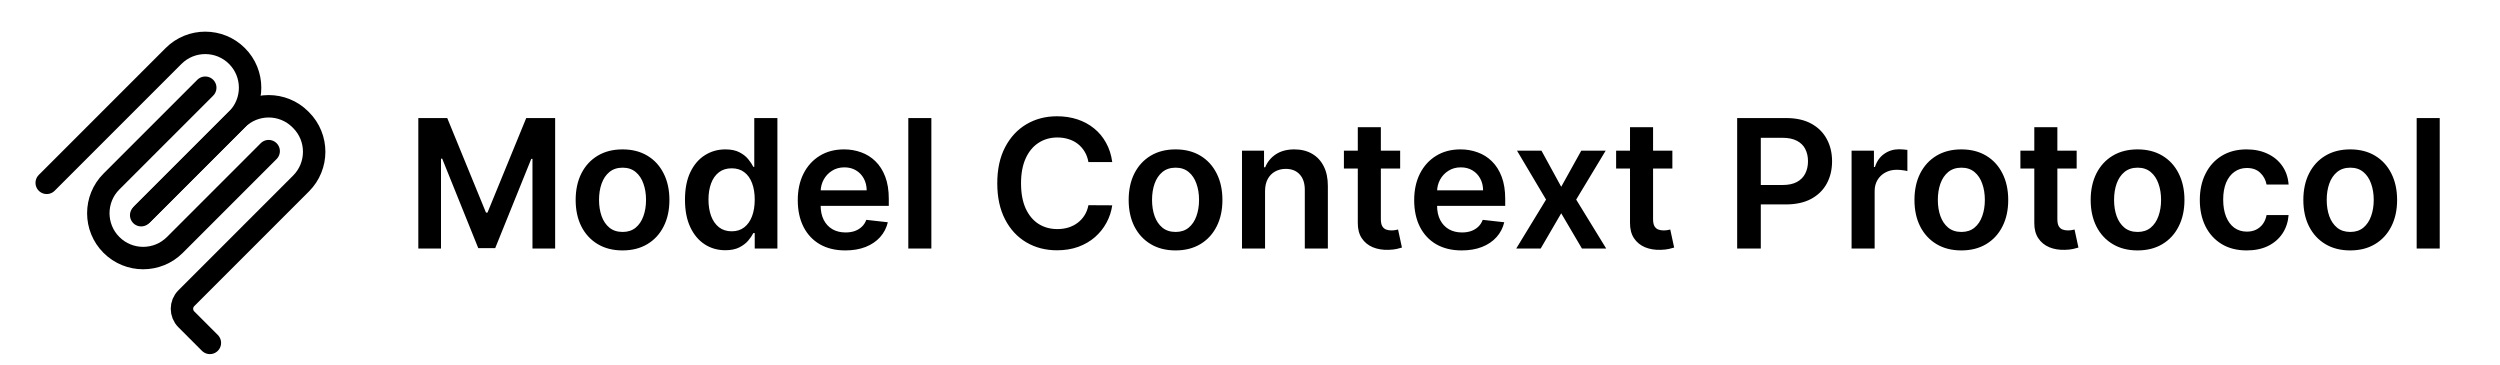
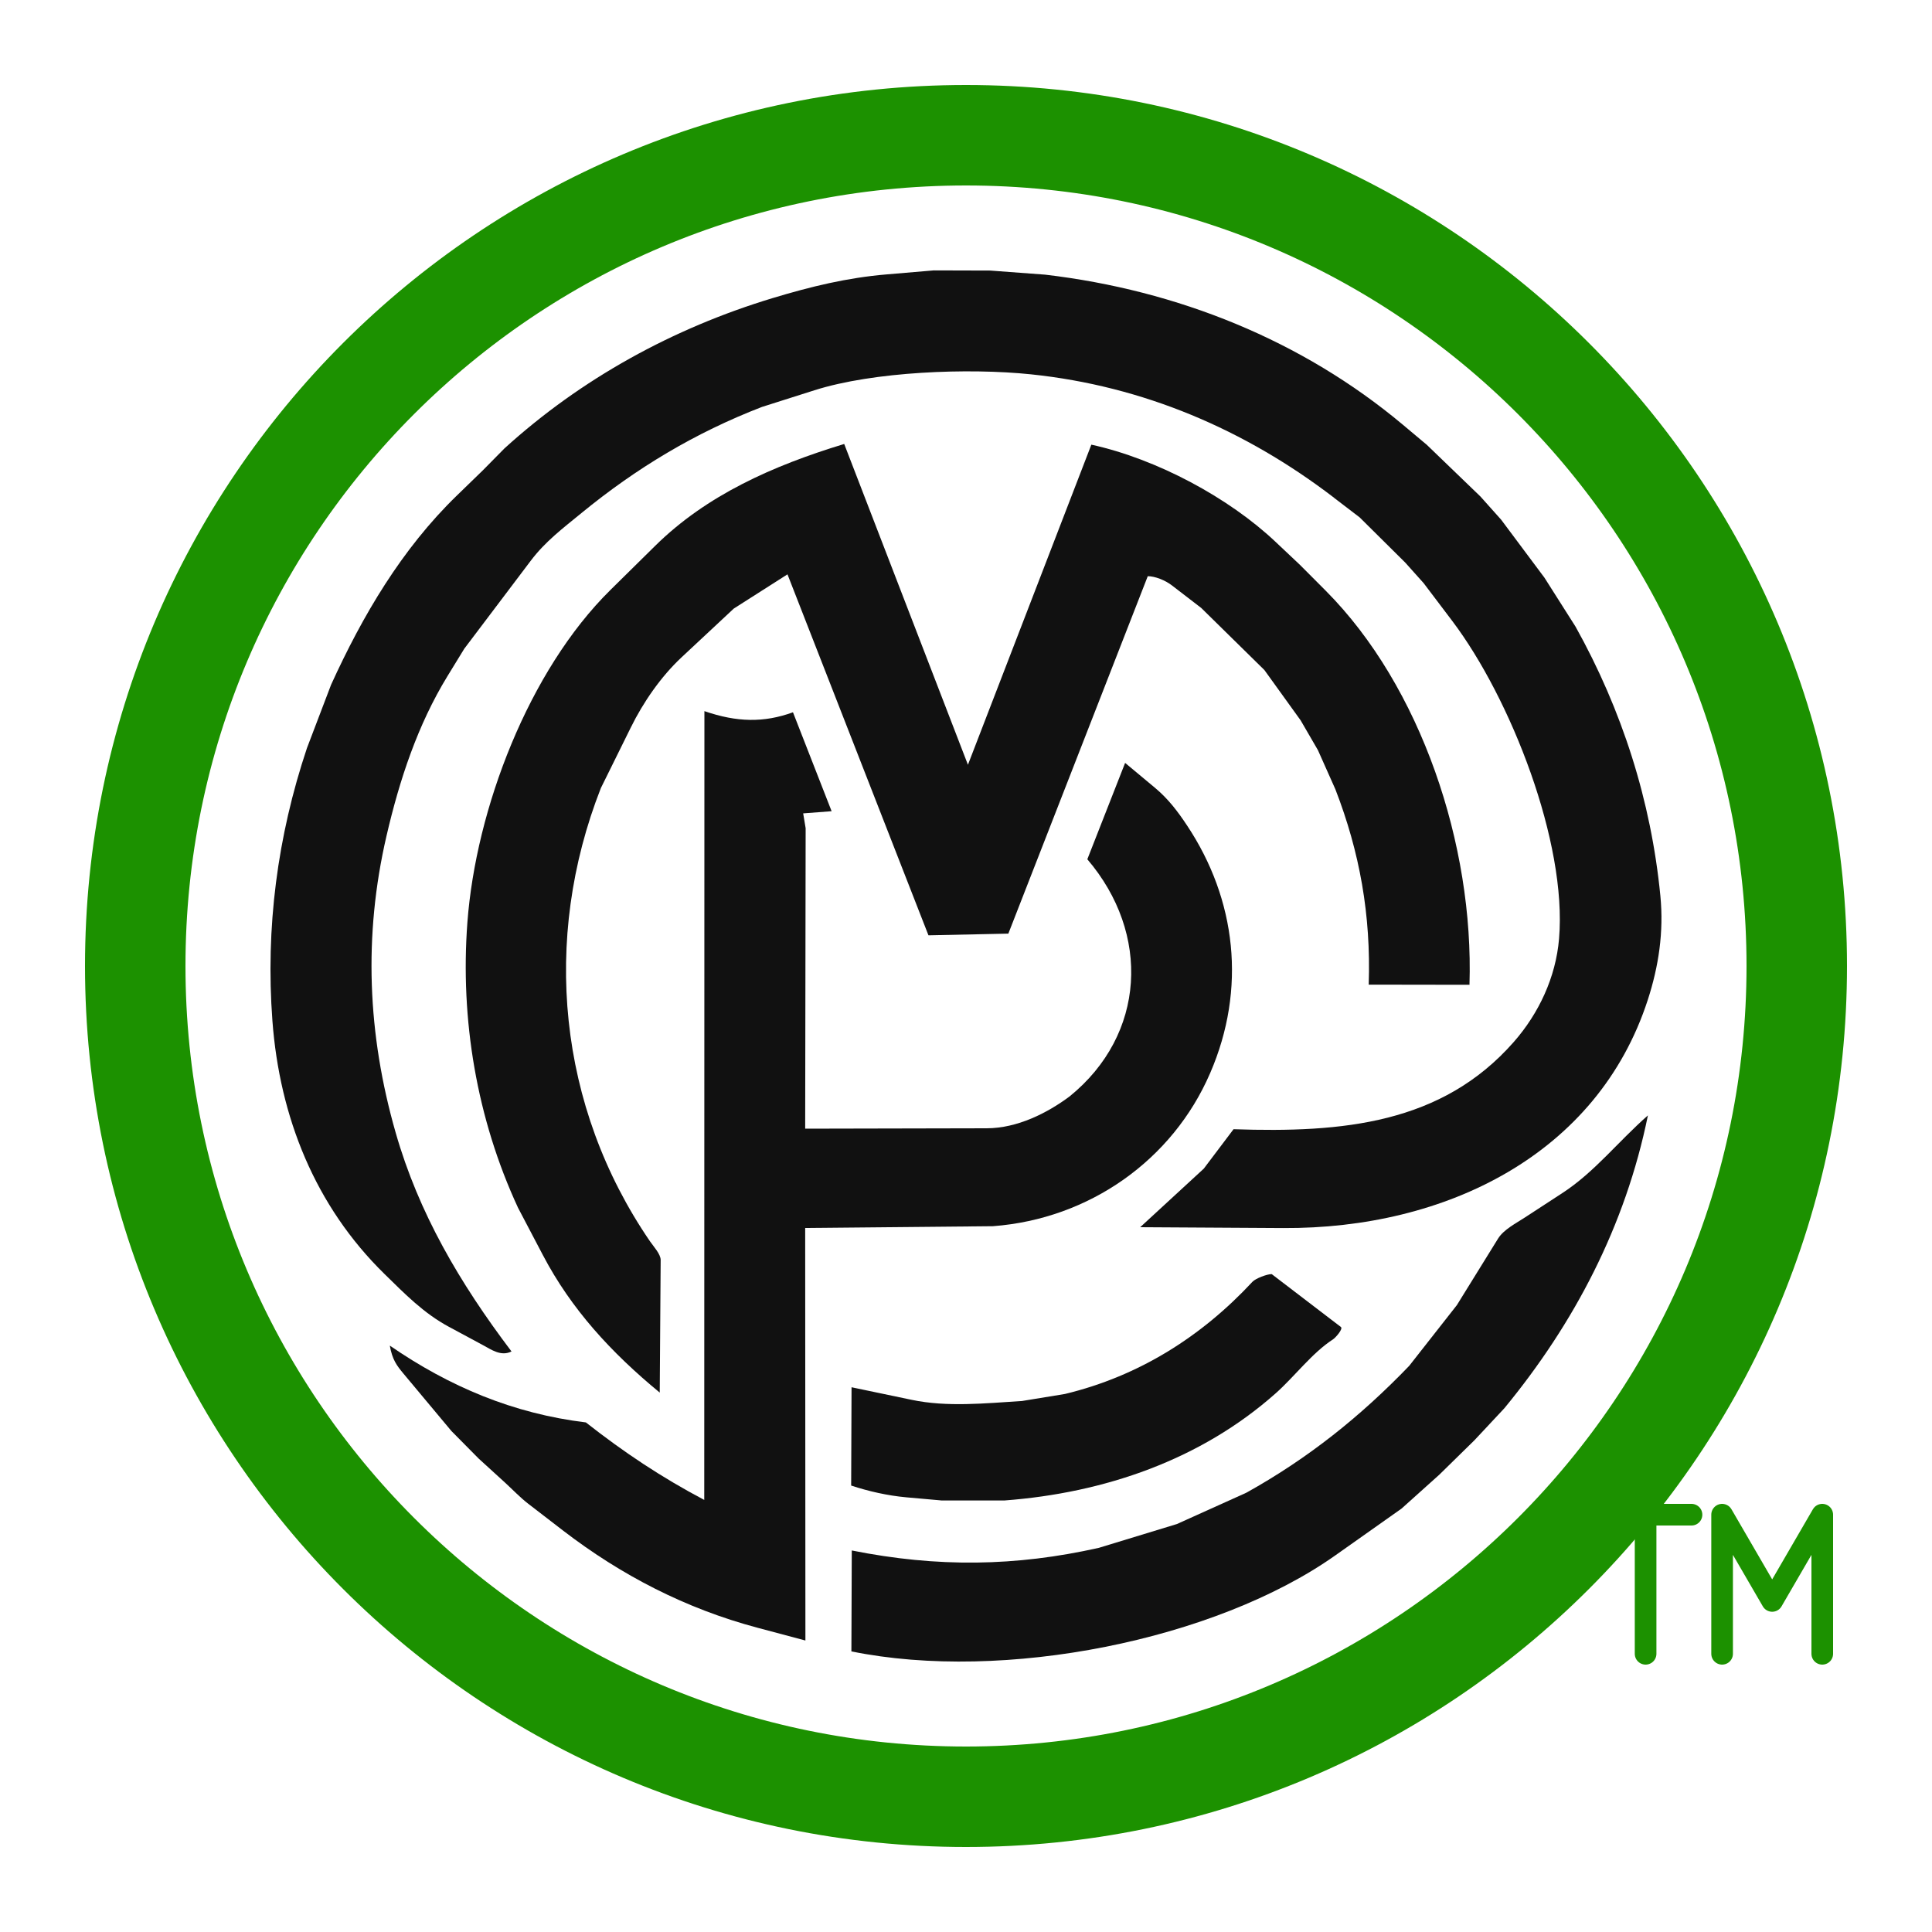
- <svg xmlns="http://www.w3.org/2000/svg" width="1338" height="195" viewBox="0 0 1338 195" fill="none">
-   <path d="M25 97.853L92.882 29.971C102.255 20.598 117.451 20.598 126.823 29.971V29.971C136.196 39.343 136.196 54.539 126.823 63.912L75.558 115.177" stroke="black" stroke-width="12" stroke-linecap="round" />
-   <path d="M76.265 114.47L126.823 63.912C136.196 54.539 151.392 54.539 160.765 63.912L161.118 64.265C170.491 73.638 170.491 88.834 161.118 98.206L99.725 159.6C96.601 162.724 96.601 167.789 99.725 170.913L112.331 183.52" stroke="black" stroke-width="12" stroke-linecap="round" />
-   <path d="M109.853 46.941L59.648 97.146C50.276 106.518 50.276 121.714 59.648 131.087V131.087C69.021 140.459 84.217 140.459 93.589 131.087L143.794 80.882" stroke="black" stroke-width="12" stroke-linecap="round" />
-   <path d="M223.886 63.182H239.364L260.091 113.773H260.909L281.636 63.182H297.114V133H284.977V85.034H284.33L265.034 132.795H255.966L236.67 84.932H236.023V133H223.886V63.182ZM333.182 134.023C328.068 134.023 323.636 132.898 319.886 130.648C316.136 128.398 313.227 125.25 311.159 121.205C309.114 117.159 308.091 112.432 308.091 107.023C308.091 101.614 309.114 96.875 311.159 92.807C313.227 88.739 316.136 85.579 319.886 83.329C323.636 81.079 328.068 79.954 333.182 79.954C338.295 79.954 342.727 81.079 346.477 83.329C350.227 85.579 353.125 88.739 355.17 92.807C357.239 96.875 358.273 101.614 358.273 107.023C358.273 112.432 357.239 117.159 355.17 121.205C353.125 125.25 350.227 128.398 346.477 130.648C342.727 132.898 338.295 134.023 333.182 134.023ZM333.25 124.136C336.023 124.136 338.341 123.375 340.205 121.852C342.068 120.307 343.455 118.239 344.364 115.648C345.295 113.057 345.761 110.17 345.761 106.989C345.761 103.784 345.295 100.886 344.364 98.296C343.455 95.682 342.068 93.602 340.205 92.057C338.341 90.511 336.023 89.739 333.25 89.739C330.409 89.739 328.045 90.511 326.159 92.057C324.295 93.602 322.898 95.682 321.966 98.296C321.057 100.886 320.602 103.784 320.602 106.989C320.602 110.17 321.057 113.057 321.966 115.648C322.898 118.239 324.295 120.307 326.159 121.852C328.045 123.375 330.409 124.136 333.25 124.136ZM388.179 133.92C384.065 133.92 380.384 132.864 377.134 130.75C373.884 128.636 371.315 125.568 369.429 121.545C367.543 117.523 366.599 112.636 366.599 106.886C366.599 101.068 367.554 96.159 369.463 92.159C371.395 88.136 373.997 85.102 377.27 83.057C380.543 80.989 384.19 79.954 388.213 79.954C391.281 79.954 393.804 80.477 395.781 81.523C397.759 82.546 399.327 83.784 400.486 85.239C401.645 86.671 402.543 88.023 403.179 89.296H403.69V63.182H416.065V133H403.929V124.75H403.179C402.543 126.023 401.622 127.375 400.418 128.807C399.213 130.216 397.622 131.42 395.645 132.42C393.668 133.42 391.179 133.92 388.179 133.92ZM391.622 123.795C394.236 123.795 396.463 123.091 398.304 121.682C400.145 120.25 401.543 118.261 402.497 115.716C403.452 113.17 403.929 110.205 403.929 106.818C403.929 103.432 403.452 100.489 402.497 97.989C401.565 95.489 400.179 93.546 398.338 92.159C396.52 90.773 394.281 90.079 391.622 90.079C388.872 90.079 386.577 90.796 384.736 92.227C382.895 93.659 381.509 95.636 380.577 98.159C379.645 100.682 379.179 103.568 379.179 106.818C379.179 110.091 379.645 113.011 380.577 115.58C381.531 118.125 382.929 120.136 384.77 121.614C386.634 123.068 388.918 123.795 391.622 123.795ZM452.398 134.023C447.148 134.023 442.614 132.932 438.795 130.75C435 128.545 432.08 125.432 430.034 121.409C427.989 117.364 426.966 112.602 426.966 107.125C426.966 101.739 427.989 97.011 430.034 92.943C432.102 88.852 434.989 85.671 438.693 83.398C442.398 81.102 446.75 79.954 451.75 79.954C454.977 79.954 458.023 80.477 460.886 81.523C463.773 82.546 466.318 84.136 468.523 86.296C470.75 88.454 472.5 91.204 473.773 94.546C475.045 97.864 475.682 101.818 475.682 106.409V110.193H432.761V101.875H463.852C463.83 99.511 463.318 97.409 462.318 95.568C461.318 93.704 459.92 92.239 458.125 91.171C456.352 90.102 454.284 89.568 451.92 89.568C449.398 89.568 447.182 90.182 445.273 91.409C443.364 92.614 441.875 94.204 440.807 96.182C439.761 98.136 439.227 100.284 439.205 102.625V109.886C439.205 112.932 439.761 115.545 440.875 117.727C441.989 119.886 443.545 121.545 445.545 122.705C447.545 123.841 449.886 124.409 452.568 124.409C454.364 124.409 455.989 124.159 457.443 123.659C458.898 123.136 460.159 122.375 461.227 121.375C462.295 120.375 463.102 119.136 463.648 117.659L475.17 118.955C474.443 122 473.057 124.659 471.011 126.932C468.989 129.182 466.398 130.932 463.239 132.182C460.08 133.409 456.466 134.023 452.398 134.023ZM498.463 63.182V133H486.122V63.182H498.463ZM595.273 86.739H582.523C582.159 84.648 581.489 82.796 580.511 81.182C579.534 79.546 578.318 78.159 576.864 77.023C575.409 75.886 573.75 75.034 571.886 74.466C570.045 73.875 568.057 73.579 565.92 73.579C562.125 73.579 558.761 74.534 555.83 76.443C552.898 78.329 550.602 81.102 548.943 84.761C547.284 88.398 546.455 92.841 546.455 98.091C546.455 103.432 547.284 107.932 548.943 111.591C550.625 115.227 552.92 117.977 555.83 119.841C558.761 121.682 562.114 122.602 565.886 122.602C567.977 122.602 569.932 122.33 571.75 121.784C573.591 121.216 575.239 120.386 576.693 119.295C578.17 118.205 579.409 116.864 580.409 115.273C581.432 113.682 582.136 111.864 582.523 109.818L595.273 109.886C594.795 113.205 593.761 116.318 592.17 119.227C590.602 122.136 588.545 124.705 586 126.932C583.455 129.136 580.477 130.864 577.068 132.114C573.659 133.341 569.875 133.955 565.716 133.955C559.58 133.955 554.102 132.534 549.284 129.693C544.466 126.852 540.67 122.75 537.898 117.386C535.125 112.023 533.739 105.591 533.739 98.091C533.739 90.568 535.136 84.136 537.932 78.796C540.727 73.432 544.534 69.329 549.352 66.489C554.17 63.648 559.625 62.227 565.716 62.227C569.602 62.227 573.216 62.773 576.557 63.864C579.898 64.954 582.875 66.557 585.489 68.671C588.102 70.761 590.25 73.329 591.932 76.375C593.636 79.398 594.75 82.852 595.273 86.739ZM629.151 134.023C624.037 134.023 619.605 132.898 615.855 130.648C612.105 128.398 609.196 125.25 607.128 121.205C605.082 117.159 604.06 112.432 604.06 107.023C604.06 101.614 605.082 96.875 607.128 92.807C609.196 88.739 612.105 85.579 615.855 83.329C619.605 81.079 624.037 79.954 629.151 79.954C634.264 79.954 638.696 81.079 642.446 83.329C646.196 85.579 649.094 88.739 651.139 92.807C653.207 96.875 654.241 101.614 654.241 107.023C654.241 112.432 653.207 117.159 651.139 121.205C649.094 125.25 646.196 128.398 642.446 130.648C638.696 132.898 634.264 134.023 629.151 134.023ZM629.219 124.136C631.991 124.136 634.31 123.375 636.173 121.852C638.037 120.307 639.423 118.239 640.332 115.648C641.264 113.057 641.73 110.17 641.73 106.989C641.73 103.784 641.264 100.886 640.332 98.296C639.423 95.682 638.037 93.602 636.173 92.057C634.31 90.511 631.991 89.739 629.219 89.739C626.378 89.739 624.014 90.511 622.128 92.057C620.264 93.602 618.866 95.682 617.935 98.296C617.026 100.886 616.571 103.784 616.571 106.989C616.571 110.17 617.026 113.057 617.935 115.648C618.866 118.239 620.264 120.307 622.128 121.852C624.014 123.375 626.378 124.136 629.219 124.136ZM677.057 102.318V133H664.716V80.636H676.511V89.534H677.125C678.33 86.602 680.25 84.273 682.886 82.546C685.545 80.818 688.83 79.954 692.739 79.954C696.352 79.954 699.5 80.727 702.182 82.273C704.886 83.818 706.977 86.057 708.455 88.989C709.955 91.921 710.693 95.477 710.67 99.659V133H698.33V101.568C698.33 98.068 697.42 95.329 695.602 93.352C693.807 91.375 691.318 90.386 688.136 90.386C685.977 90.386 684.057 90.864 682.375 91.818C680.716 92.75 679.409 94.102 678.455 95.875C677.523 97.648 677.057 99.796 677.057 102.318ZM749.364 80.636V90.182H719.261V80.636H749.364ZM726.693 68.091H739.034V117.25C739.034 118.909 739.284 120.182 739.784 121.068C740.307 121.932 740.989 122.523 741.83 122.841C742.67 123.159 743.602 123.318 744.625 123.318C745.398 123.318 746.102 123.261 746.739 123.148C747.398 123.034 747.898 122.932 748.239 122.841L750.318 132.489C749.659 132.716 748.716 132.966 747.489 133.239C746.284 133.511 744.807 133.67 743.057 133.716C739.966 133.807 737.182 133.341 734.705 132.318C732.227 131.273 730.261 129.659 728.807 127.477C727.375 125.295 726.67 122.568 726.693 119.295V68.091ZM782.304 134.023C777.054 134.023 772.52 132.932 768.702 130.75C764.906 128.545 761.986 125.432 759.94 121.409C757.895 117.364 756.872 112.602 756.872 107.125C756.872 101.739 757.895 97.011 759.94 92.943C762.009 88.852 764.895 85.671 768.599 83.398C772.304 81.102 776.656 79.954 781.656 79.954C784.884 79.954 787.929 80.477 790.793 81.523C793.679 82.546 796.224 84.136 798.429 86.296C800.656 88.454 802.406 91.204 803.679 94.546C804.952 97.864 805.588 101.818 805.588 106.409V110.193H762.668V101.875H793.759C793.736 99.511 793.224 97.409 792.224 95.568C791.224 93.704 789.827 92.239 788.031 91.171C786.259 90.102 784.19 89.568 781.827 89.568C779.304 89.568 777.088 90.182 775.179 91.409C773.27 92.614 771.781 94.204 770.713 96.182C769.668 98.136 769.134 100.284 769.111 102.625V109.886C769.111 112.932 769.668 115.545 770.781 117.727C771.895 119.886 773.452 121.545 775.452 122.705C777.452 123.841 779.793 124.409 782.474 124.409C784.27 124.409 785.895 124.159 787.349 123.659C788.804 123.136 790.065 122.375 791.134 121.375C792.202 120.375 793.009 119.136 793.554 117.659L805.077 118.955C804.349 122 802.963 124.659 800.918 126.932C798.895 129.182 796.304 130.932 793.145 132.182C789.986 133.409 786.372 134.023 782.304 134.023ZM824.994 80.636L835.562 99.966L846.301 80.636H859.358L843.574 106.818L859.631 133H846.642L835.562 114.148L824.585 133H811.494L827.449 106.818L811.903 80.636H824.994ZM895.051 80.636V90.182H864.949V80.636H895.051ZM872.381 68.091H884.722V117.25C884.722 118.909 884.972 120.182 885.472 121.068C885.994 121.932 886.676 122.523 887.517 122.841C888.358 123.159 889.29 123.318 890.312 123.318C891.085 123.318 891.79 123.261 892.426 123.148C893.085 123.034 893.585 122.932 893.926 122.841L896.006 132.489C895.347 132.716 894.403 132.966 893.176 133.239C891.972 133.511 890.494 133.67 888.744 133.716C885.653 133.807 882.869 133.341 880.392 132.318C877.915 131.273 875.949 129.659 874.494 127.477C873.063 125.295 872.358 122.568 872.381 119.295V68.091ZM929.73 133V63.182H955.912C961.276 63.182 965.776 64.182 969.412 66.182C973.071 68.182 975.832 70.932 977.696 74.432C979.582 77.909 980.526 81.864 980.526 86.296C980.526 90.773 979.582 94.75 977.696 98.227C975.81 101.705 973.026 104.443 969.344 106.443C965.662 108.42 961.128 109.409 955.741 109.409H938.389V99.011H954.037C957.173 99.011 959.741 98.466 961.741 97.375C963.741 96.284 965.219 94.784 966.173 92.875C967.151 90.966 967.639 88.773 967.639 86.296C967.639 83.818 967.151 81.636 966.173 79.75C965.219 77.864 963.73 76.398 961.707 75.352C959.707 74.284 957.128 73.75 953.969 73.75H942.378V133H929.73ZM990.966 133V80.636H1002.93V89.364H1003.48C1004.43 86.341 1006.07 84.011 1008.39 82.375C1010.73 80.716 1013.4 79.886 1016.4 79.886C1017.08 79.886 1017.84 79.921 1018.68 79.989C1019.55 80.034 1020.26 80.114 1020.83 80.227V91.579C1020.31 91.398 1019.48 91.239 1018.34 91.102C1017.23 90.943 1016.15 90.864 1015.1 90.864C1012.85 90.864 1010.83 91.352 1009.03 92.329C1007.26 93.284 1005.86 94.614 1004.84 96.318C1003.82 98.023 1003.31 99.989 1003.31 102.216V133H990.966ZM1049.71 134.023C1044.6 134.023 1040.17 132.898 1036.42 130.648C1032.67 128.398 1029.76 125.25 1027.69 121.205C1025.64 117.159 1024.62 112.432 1024.62 107.023C1024.62 101.614 1025.64 96.875 1027.69 92.807C1029.76 88.739 1032.67 85.579 1036.42 83.329C1040.17 81.079 1044.6 79.954 1049.71 79.954C1054.83 79.954 1059.26 81.079 1063.01 83.329C1066.76 85.579 1069.66 88.739 1071.7 92.807C1073.77 96.875 1074.8 101.614 1074.8 107.023C1074.8 112.432 1073.77 117.159 1071.7 121.205C1069.66 125.25 1066.76 128.398 1063.01 130.648C1059.26 132.898 1054.83 134.023 1049.71 134.023ZM1049.78 124.136C1052.55 124.136 1054.87 123.375 1056.74 121.852C1058.6 120.307 1059.99 118.239 1060.89 115.648C1061.83 113.057 1062.29 110.17 1062.29 106.989C1062.29 103.784 1061.83 100.886 1060.89 98.296C1059.99 95.682 1058.6 93.602 1056.74 92.057C1054.87 90.511 1052.55 89.739 1049.78 89.739C1046.94 89.739 1044.58 90.511 1042.69 92.057C1040.83 93.602 1039.43 95.682 1038.5 98.296C1037.59 100.886 1037.13 103.784 1037.13 106.989C1037.13 110.17 1037.59 113.057 1038.5 115.648C1039.43 118.239 1040.83 120.307 1042.69 121.852C1044.58 123.375 1046.94 124.136 1049.78 124.136ZM1111.43 80.636V90.182H1081.32V80.636H1111.43ZM1088.76 68.091H1101.1V117.25C1101.1 118.909 1101.35 120.182 1101.85 121.068C1102.37 121.932 1103.05 122.523 1103.89 122.841C1104.73 123.159 1105.66 123.318 1106.69 123.318C1107.46 123.318 1108.16 123.261 1108.8 123.148C1109.46 123.034 1109.96 122.932 1110.3 122.841L1112.38 132.489C1111.72 132.716 1110.78 132.966 1109.55 133.239C1108.35 133.511 1106.87 133.67 1105.12 133.716C1102.03 133.807 1099.24 133.341 1096.77 132.318C1094.29 131.273 1092.32 129.659 1090.87 127.477C1089.44 125.295 1088.73 122.568 1088.76 119.295V68.091ZM1144.03 134.023C1138.91 134.023 1134.48 132.898 1130.73 130.648C1126.98 128.398 1124.07 125.25 1122 121.205C1119.96 117.159 1118.93 112.432 1118.93 107.023C1118.93 101.614 1119.96 96.875 1122 92.807C1124.07 88.739 1126.98 85.579 1130.73 83.329C1134.48 81.079 1138.91 79.954 1144.03 79.954C1149.14 79.954 1153.57 81.079 1157.32 83.329C1161.07 85.579 1163.97 88.739 1166.01 92.807C1168.08 96.875 1169.12 101.614 1169.12 107.023C1169.12 112.432 1168.08 117.159 1166.01 121.205C1163.97 125.25 1161.07 128.398 1157.32 130.648C1153.57 132.898 1149.14 134.023 1144.03 134.023ZM1144.09 124.136C1146.87 124.136 1149.18 123.375 1151.05 121.852C1152.91 120.307 1154.3 118.239 1155.21 115.648C1156.14 113.057 1156.61 110.17 1156.61 106.989C1156.61 103.784 1156.14 100.886 1155.21 98.296C1154.3 95.682 1152.91 93.602 1151.05 92.057C1149.18 90.511 1146.87 89.739 1144.09 89.739C1141.25 89.739 1138.89 90.511 1137 92.057C1135.14 93.602 1133.74 95.682 1132.81 98.296C1131.9 100.886 1131.45 103.784 1131.45 106.989C1131.45 110.17 1131.9 113.057 1132.81 115.648C1133.74 118.239 1135.14 120.307 1137 121.852C1138.89 123.375 1141.25 124.136 1144.09 124.136ZM1202.43 134.023C1197.2 134.023 1192.72 132.875 1188.97 130.58C1185.24 128.284 1182.36 125.114 1180.34 121.068C1178.34 117 1177.34 112.318 1177.34 107.023C1177.34 101.705 1178.36 97.011 1180.41 92.943C1182.45 88.852 1185.34 85.671 1189.07 83.398C1192.82 81.102 1197.25 79.954 1202.36 79.954C1206.61 79.954 1210.38 80.739 1213.65 82.307C1216.94 83.852 1219.57 86.046 1221.52 88.886C1223.48 91.704 1224.59 95 1224.86 98.773H1213.07C1212.59 96.25 1211.45 94.148 1209.66 92.466C1207.89 90.761 1205.51 89.909 1202.53 89.909C1200.01 89.909 1197.8 90.591 1195.89 91.954C1193.98 93.296 1192.49 95.227 1191.42 97.75C1190.38 100.273 1189.85 103.295 1189.85 106.818C1189.85 110.386 1190.38 113.455 1191.42 116.023C1192.47 118.568 1193.93 120.534 1195.82 121.92C1197.73 123.284 1199.97 123.966 1202.53 123.966C1204.35 123.966 1205.98 123.625 1207.41 122.943C1208.86 122.239 1210.08 121.227 1211.06 119.909C1212.03 118.591 1212.7 116.989 1213.07 115.102H1224.86C1224.57 118.807 1223.48 122.091 1221.59 124.955C1219.7 127.795 1217.14 130.023 1213.89 131.636C1210.64 133.227 1206.82 134.023 1202.43 134.023ZM1257.84 134.023C1252.72 134.023 1248.29 132.898 1244.54 130.648C1240.79 128.398 1237.88 125.25 1235.82 121.205C1233.77 117.159 1232.75 112.432 1232.75 107.023C1232.75 101.614 1233.77 96.875 1235.82 92.807C1237.88 88.739 1240.79 85.579 1244.54 83.329C1248.29 81.079 1252.72 79.954 1257.84 79.954C1262.95 79.954 1267.38 81.079 1271.13 83.329C1274.88 85.579 1277.78 88.739 1279.83 92.807C1281.89 96.875 1282.93 101.614 1282.93 107.023C1282.93 112.432 1281.89 117.159 1279.83 121.205C1277.78 125.25 1274.88 128.398 1271.13 130.648C1267.38 132.898 1262.95 134.023 1257.84 134.023ZM1257.91 124.136C1260.68 124.136 1263 123.375 1264.86 121.852C1266.72 120.307 1268.11 118.239 1269.02 115.648C1269.95 113.057 1270.42 110.17 1270.42 106.989C1270.42 103.784 1269.95 100.886 1269.02 98.296C1268.11 95.682 1266.72 93.602 1264.86 92.057C1263 90.511 1260.68 89.739 1257.91 89.739C1255.07 89.739 1252.7 90.511 1250.82 92.057C1248.95 93.602 1247.55 95.682 1246.62 98.296C1245.71 100.886 1245.26 103.784 1245.26 106.989C1245.26 110.17 1245.71 113.057 1246.62 115.648C1247.55 118.239 1248.95 120.307 1250.82 121.852C1252.7 123.375 1255.07 124.136 1257.91 124.136ZM1305.74 63.182V133H1293.4V63.182H1305.74Z" fill="black" />
+ <svg xmlns="http://www.w3.org/2000/svg" viewBox="0 0 250 250">
+   <path fill="#111111" d="M172.63,64.41c-11.53-8.83-24.71-14.46-39.21-15.97-8.13-.85-20.42-.36-28.03,2.06l-6.8,2.16c-8.65,3.34-16.26,7.92-23.34,13.72-2.41,1.98-4.68,3.67-6.58,6.19l-8.59,11.37-2.17,3.54c-3.86,6.3-6.21,13.41-7.9,20.7-2.99,12.91-2.46,25.67,1.19,38.39,2.98,10.4,8.27,19.43,14.99,28.31-1.37.67-2.58-.22-3.77-.86l-4.33-2.33c-3.27-1.76-5.68-4.24-8.32-6.82-9.01-8.81-13.59-20.33-14.52-32.78-.9-12.02.64-23.86,4.47-35.29l3.12-8.19c4.08-8.96,9.14-17.56,16.27-24.48l3.37-3.27,2.8-2.84c9.9-9,21.78-15.54,34.71-19.45,4.97-1.5,9.63-2.63,14.71-3.06l6.12-.52,7.31.02,7.11.53c17.12,2.01,33.28,8.51,46.29,19.42l3.1,2.6,6.94,6.69,2.68,3,5.6,7.5,4.02,6.33c6.01,10.76,9.78,22.54,10.98,34.83.46,4.71-.23,9.16-1.62,13.45-6.49,20.03-26.17,29.67-47.2,29.55l-18.49-.11,8.23-7.58,3.85-5.1c14.13.48,26.97-.7,36.27-11.3,3.23-3.68,5.43-8.36,5.85-13.34,1.06-12.45-6.25-31.11-13.82-41.13l-3.7-4.89-2.39-2.67-5.89-5.84-3.31-2.53Z" />
+   <path fill="#111111" d="M120.15,121.05l-18.25-46.73-6.95,4.43-6.78,6.33c-2.64,2.47-4.94,5.79-6.55,9.07l-3.87,7.83c-7.67,19.55-5.55,41.24,6.34,58.62.48.7,1.41,1.69,1.4,2.45l-.12,17.15c-6.32-5.2-11.46-10.82-15.11-17.77l-3.23-6.15c-5.35-11.54-7.49-24.36-6.55-36.92,1.1-14.69,7.94-32.59,18.5-43.01l5.82-5.74c6.63-6.53,15.17-10.34,24.44-13.16l16.01,41.51,15.97-41.42c8.52,1.86,17.84,6.91,23.83,12.57l3.17,2.99,3.3,3.31c12.37,12.41,19.21,32.96,18.63,51.02l-13.04-.02c.3-9.03-1.16-17.13-4.31-25.27l-2.26-5.07-2.24-3.86-4.69-6.51-8.17-8.03-3.77-2.9c-.9-.7-2.22-1.21-3.15-1.21l-18.04,46.25-10.34.22Z" />
+   <path fill="#111111" d="M156.58,138.89c-4.85,11.21-15.61,18.84-28.1,19.78l-24.29.23.03,53.38-6.2-1.65c-9.28-2.47-17.64-6.79-25.18-12.59l-4.48-3.45c-1.1-.85-1.98-1.8-3.02-2.75l-3.41-3.11-3.52-3.56-6.19-7.41c-.89-1.07-1.45-1.8-1.78-3.64,7.71,5.31,15.97,8.8,25.37,9.94,4.95,3.89,9.81,7.12,15.32,10.03l.02-102.07c4.21,1.45,7.69,1.52,11.46.15l5,12.8-3.68.28.32,1.92-.06,38.88,23.47-.05c3.99,0,7.88-1.99,10.74-4.12,9.87-7.99,10.52-21.08,2.3-30.69l4.89-12.47,3.91,3.26c1.67,1.4,2.89,3,4.12,4.86,6.34,9.55,7.71,21.09,2.97,32.03Z" />
+   <path fill="#111111" d="M110.22,200.63c11.1,2.22,21.23,2.07,31.97-.34l10.1-3.08,8.98-4.05c7.99-4.44,14.79-9.88,21.08-16.42l6.17-7.86,5.33-8.61c.73-1.18,2.38-2.01,3.44-2.71l4.94-3.22c4.1-2.68,7.1-6.56,11.01-10.01-2.92,14.34-9.55,26.93-18.57,37.89l-3.88,4.15-4.55,4.46-4.88,4.38-8.59,6.07c-15.51,10.95-42.88,16.43-62.6,12.41l.05-13.05Z" />
+   <path fill="#111111" d="M121.75,194.15l-4.5-.4c-2.41-.22-4.87-.78-7.11-1.52l.05-12.72,7.79,1.63c4.6.96,9.44.45,14.26.15l5.56-.91c9.61-2.31,17.71-7.46,24.27-14.52.4-.43,1.89-1,2.49-.99l7.51,5.74,1.44,1.1c.32.25-.69,1.39-1.03,1.61-2.69,1.74-4.97,4.81-7.39,6.96-9.7,8.62-22.17,12.91-35.11,13.88h-8.23Z" />
+   <circle cx="125" cy="125" r="107.5" fill="none" stroke="#1c9100" stroke-width="13" stroke-miterlimit="10" />
+   <g fill="none" stroke="#1c9100" stroke-width="2.80" stroke-linecap="round" stroke-linejoin="round">
+     <path d="M207.00,196.00 H218.88 M212.94,196.00 V214.00" />
+     <path d="M222.84,214.00 V196.00 L229.32,207.16 L235.80,196.00 V214.00" />
+   </g>
</svg>
